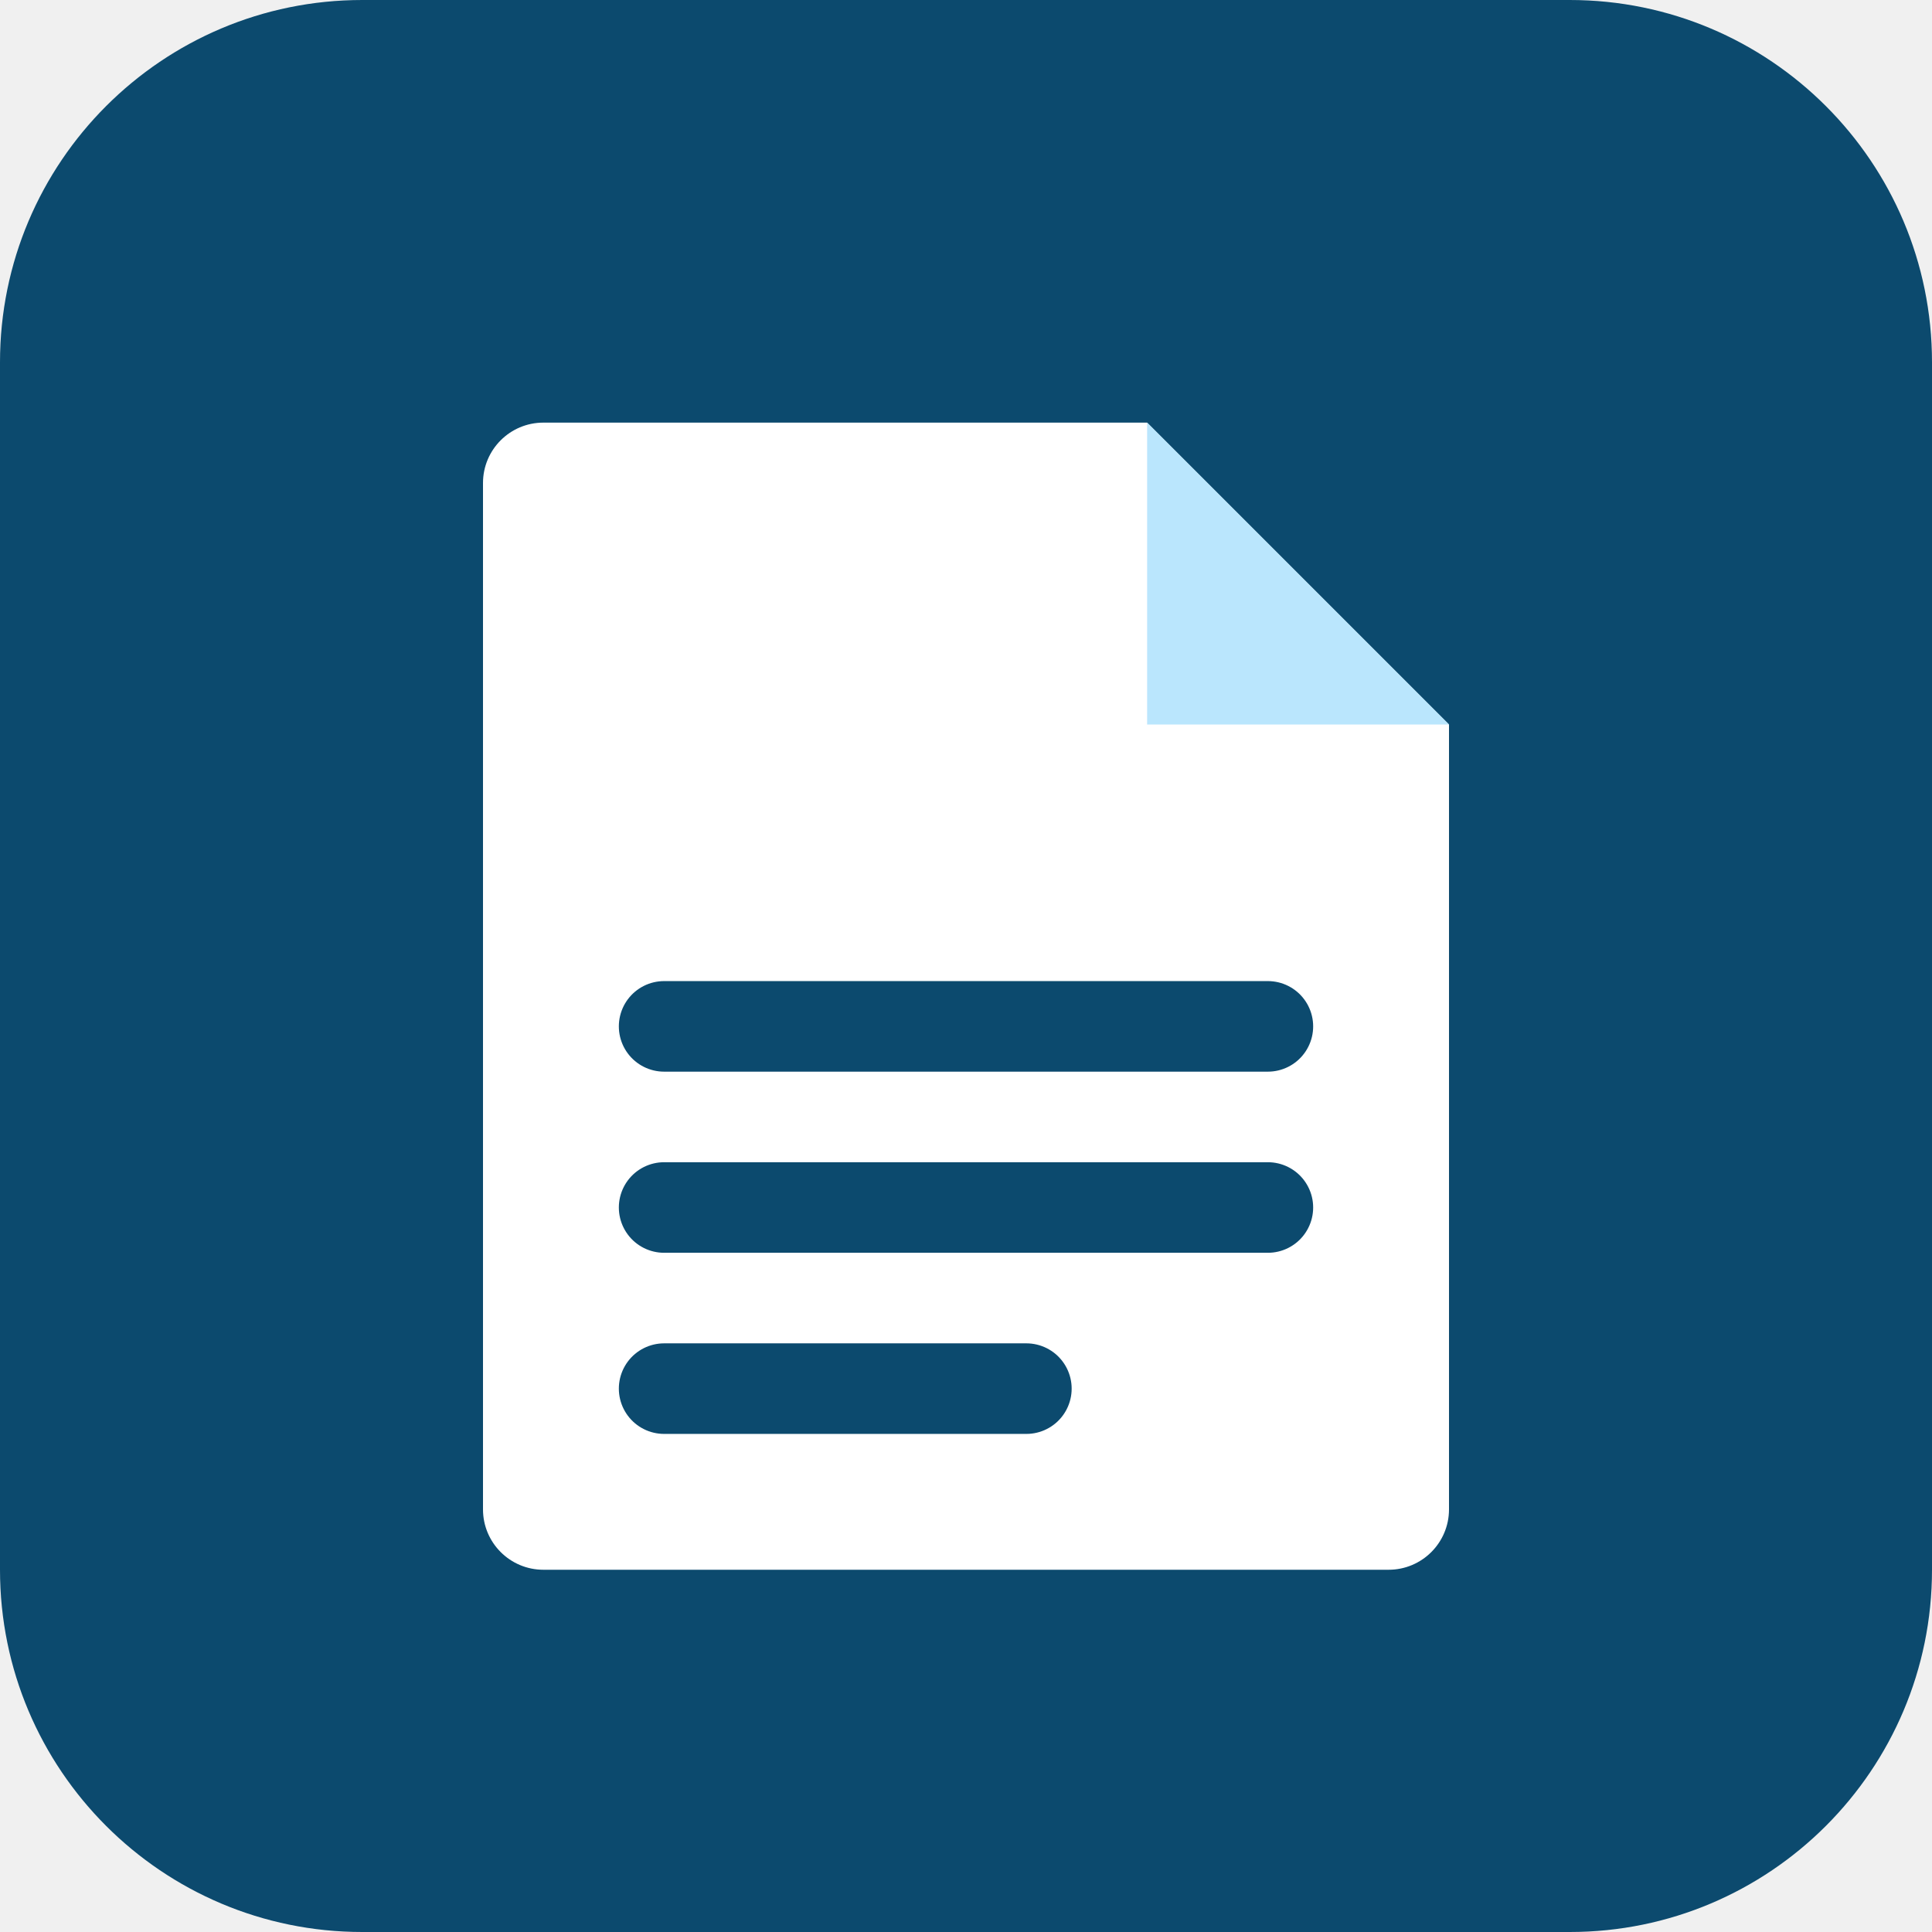
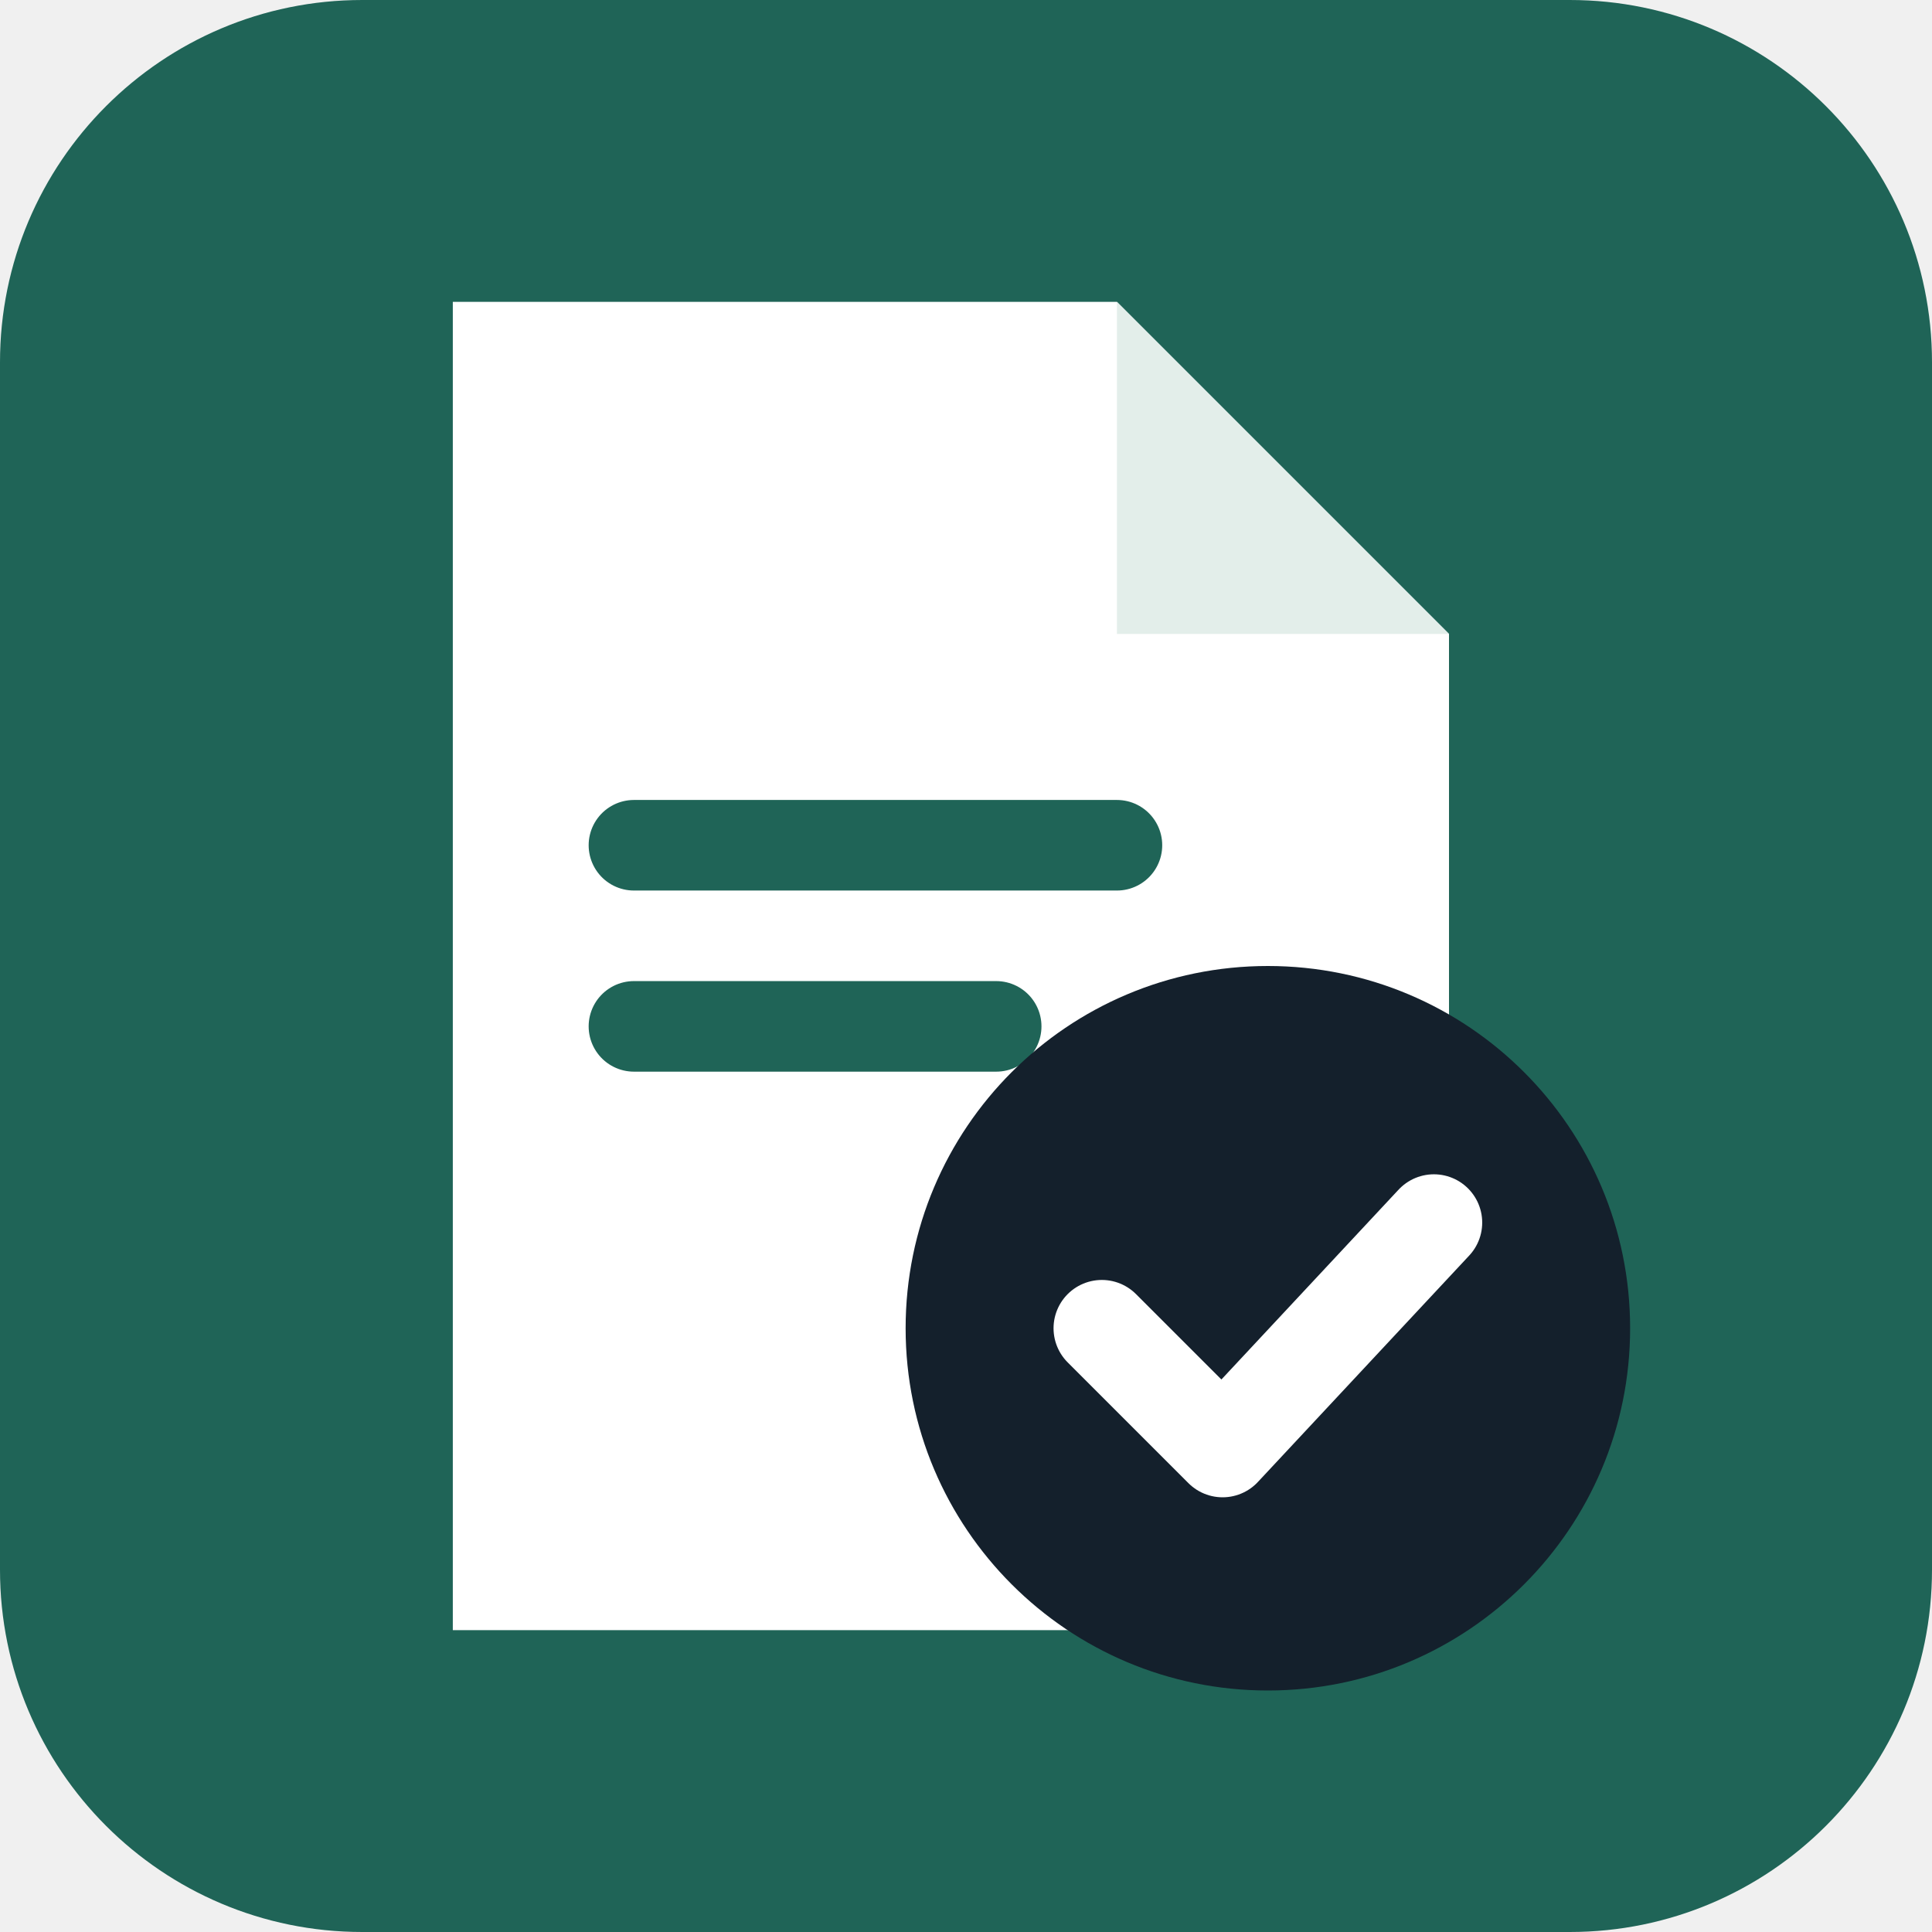
<svg xmlns="http://www.w3.org/2000/svg" viewBox="0 0 64 64" role="img" aria-label="Make PDF Accessible">
-   <rect width="64" height="64" rx="12" fill="#0c4a6e" />
-   <path d="M18 14h20l10 10v26a2 2 0 0 1-2 2H18a2 2 0 0 1-2-2V16a2 2 0 0 1 2-2z" fill="#fff" />
-   <path d="M38 14v10h10" fill="#bae6fd" />
-   <path d="M22 34h20M22 40h20M22 46h12" stroke="#0c4a6e" stroke-width="3" stroke-linecap="round" />
+   <rect width="64" height="64" rx="12" fill="#1f6457" />
+   <path d="M15 10h22l11 11v33H15z" fill="#fff" />
+   <path d="M37 10v11h11" fill="#e3eeea" />
+   <path d="M21 28h16M21 34h12" stroke="#1f6457" stroke-width="3" stroke-linecap="round" />
+   <circle cx="42" cy="44" r="12" fill="#14202c" />
+   <path d="m36.5 44 4 4 7-7.5" fill="none" stroke="#fff" stroke-width="3.2" stroke-linecap="round" stroke-linejoin="round" />
</svg>
